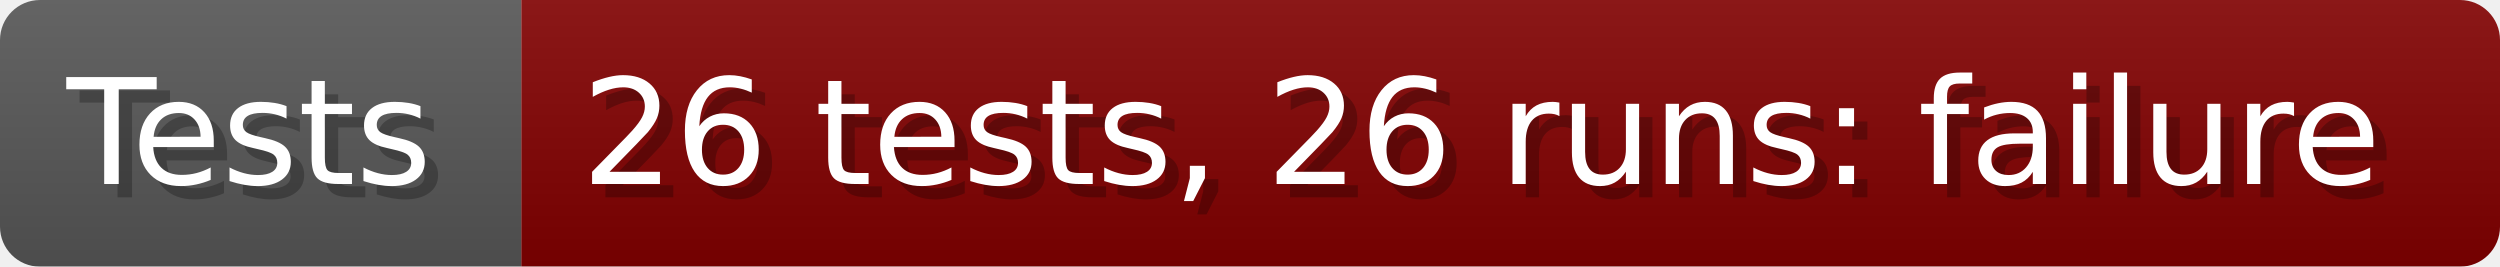
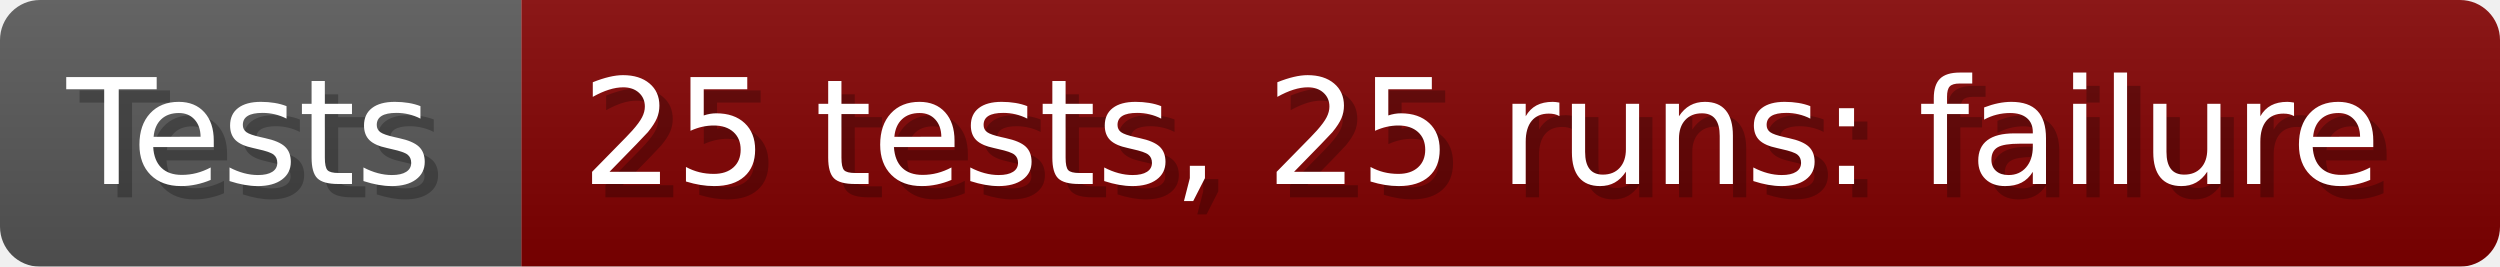
- <svg xmlns="http://www.w3.org/2000/svg" width="187.5" height="20" viewBox="0 0 1875 200" role="img" aria-label="Tests: 26 tests, 26 runs: failure">
+ <svg xmlns="http://www.w3.org/2000/svg" width="187.5" height="20" viewBox="0 0 1875 200" role="img" aria-label="Tests: 25 tests, 25 runs: failure">
  <linearGradient id="a" x2="0" y2="100%">
    <stop offset="0" stop-opacity=".1" stop-color="#EEE" />
    <stop offset="1" stop-opacity=".1" />
  </linearGradient>
  <mask id="m">
    <rect width="1875" height="200" rx="30" fill="#FFF" />
  </mask>
  <g mask="url(#m)">
    <rect width="391" height="200" fill="#555" />
    <rect width="1484" height="200" fill="#800000" x="391" />
    <rect width="1875" height="200" fill="url(#a)" />
  </g>
  <g aria-hidden="true" fill="#fff" text-anchor="start" font-family="Verdana,DejaVu Sans,sans-serif" font-size="110">
    <text x="60" y="148" textLength="291" fill="#000" opacity="0.25">Tests</text>
    <text x="50" y="138" textLength="291">Tests</text>
-     <text x="446" y="148" textLength="1384" fill="#000" opacity="0.25">26 tests, 26 runs: failure</text>
-     <text x="436" y="138" textLength="1384">26 tests, 26 runs: failure</text>
+     <text x="446" y="148" textLength="1384" fill="#000" opacity="0.25">25 tests, 25 runs: failure</text>
+     <text x="436" y="138" textLength="1384">25 tests, 25 runs: failure</text>
  </g>
</svg>
